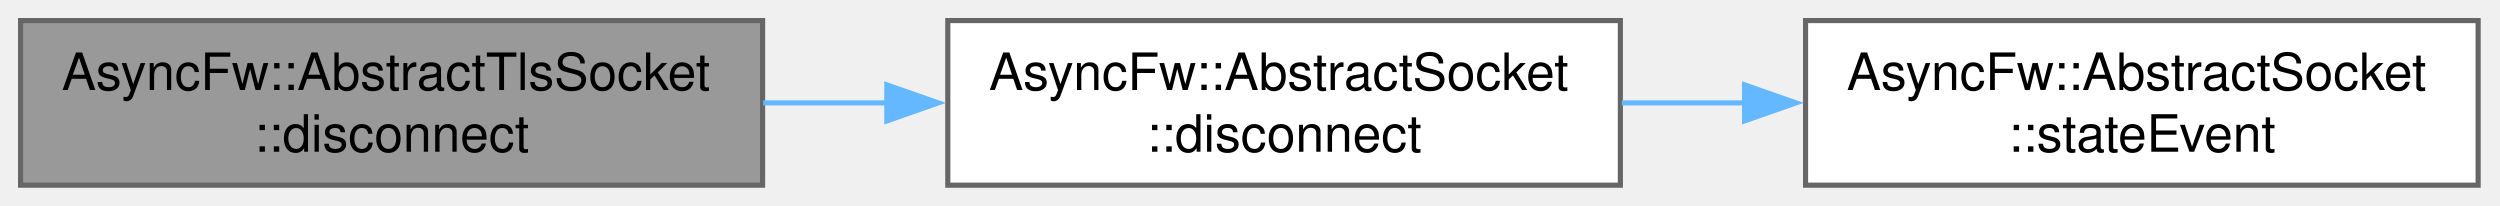
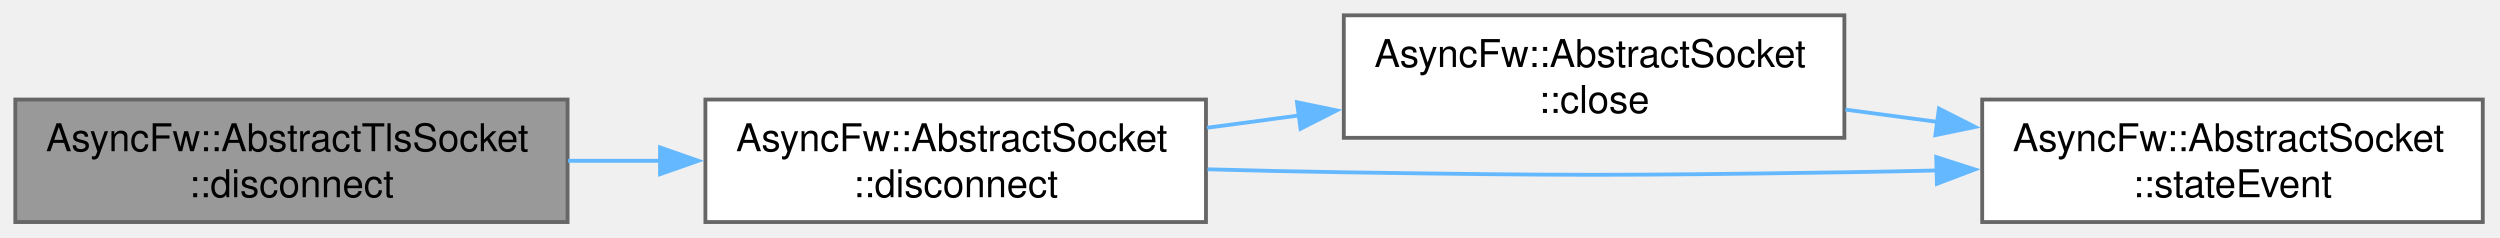
- <svg xmlns="http://www.w3.org/2000/svg" xmlns:xlink="http://www.w3.org/1999/xlink" width="486pt" height="40pt" viewBox="0.00 0.00 486.00 40.00">
-   <g id="graph0" class="graph" transform="scale(1 1) rotate(0) translate(4 36)">
+ <svg xmlns="http://www.w3.org/2000/svg" xmlns:xlink="http://www.w3.org/1999/xlink" width="653pt" height="62pt" viewBox="0.00 0.00 653.00 62.00">
+   <g id="graph0" class="graph" transform="scale(1 1) rotate(0) translate(4 58)">
    <g id="Node000001" class="node">
      <g id="a_Node000001">
        <a xlink:title="Shuts down the active TLS session gracefully via SSL_shutdown() before terminating the network pipe.">
          <polygon fill="#999999" stroke="#666666" points="144.25,-32 0,-32 0,0 144.25,0 144.25,-32" />
          <text xml:space="preserve" text-anchor="start" x="8" y="-18.5" font-family="Helvetica,sans-Serif" font-size="10.00">AsyncFw::AbstractTlsSocket</text>
          <text xml:space="preserve" text-anchor="middle" x="72.12" y="-6.5" font-family="Helvetica,sans-Serif" font-size="10.00">::disconnect</text>
        </a>
      </g>
    </g>
    <g id="Node000002" class="node">
      <g id="a_Node000002">
        <a xlink:href="classAsyncFw_1_1AbstractSocket.html#a96c331ff22db7a34923c34f575075e6a" target="_top" xlink:title="Disconnects the socket from the remote host gracefully.">
          <polygon fill="white" stroke="#666666" points="311,-32 180.25,-32 180.25,0 311,0 311,-32" />
          <text xml:space="preserve" text-anchor="start" x="188.25" y="-18.5" font-family="Helvetica,sans-Serif" font-size="10.00">AsyncFw::AbstractSocket</text>
          <text xml:space="preserve" text-anchor="middle" x="245.62" y="-6.5" font-family="Helvetica,sans-Serif" font-size="10.00">::disconnect</text>
        </a>
      </g>
    </g>
    <g id="edge1_Node000001_Node000002" class="edge">
      <g id="a_edge1_Node000001_Node000002">
        <a xlink:title=" ">
          <path fill="none" stroke="#63b8ff" d="M144.37,-16C152.37,-16 160.55,-16 168.62,-16" />
          <polygon fill="#63b8ff" stroke="#63b8ff" points="168.4,-19.5 178.4,-16 168.4,-12.5 168.4,-19.5" />
        </a>
      </g>
    </g>
    <g id="Node000003" class="node">
      <g id="a_Node000003">
-         <a xlink:href="classAsyncFw_1_1AbstractSocket.html#a5db12267a6d2241e81f570463f2d7ef5" target="_top" xlink:title="Called when the connection state changes.">
-           <polygon fill="white" stroke="#666666" points="477.75,-32 347,-32 347,0 477.75,0 477.75,-32" />
-           <text xml:space="preserve" text-anchor="start" x="355" y="-18.5" font-family="Helvetica,sans-Serif" font-size="10.00">AsyncFw::AbstractSocket</text>
-           <text xml:space="preserve" text-anchor="middle" x="412.38" y="-6.5" font-family="Helvetica,sans-Serif" font-size="10.00">::stateEvent</text>
+         <a xlink:href="classAsyncFw_1_1AbstractSocket.html#a77c0a9ea7c5061c406673bbe8b18d60d" target="_top" xlink:title="Closes the network connection and unsubscribes from thread polling events.">
+           <polygon fill="white" stroke="#666666" points="477.75,-54 347,-54 347,-22 477.75,-22 477.75,-54" />
+           <text xml:space="preserve" text-anchor="start" x="355" y="-40.5" font-family="Helvetica,sans-Serif" font-size="10.00">AsyncFw::AbstractSocket</text>
+           <text xml:space="preserve" text-anchor="middle" x="412.38" y="-28.5" font-family="Helvetica,sans-Serif" font-size="10.00">::close</text>
        </a>
      </g>
    </g>
    <g id="edge2_Node000002_Node000003" class="edge">
      <g id="a_edge2_Node000002_Node000003">
        <a xlink:title=" ">
-           <path fill="none" stroke="#63b8ff" d="M311.27,-16C319.17,-16 327.3,-16 335.35,-16" />
-           <polygon fill="#63b8ff" stroke="#63b8ff" points="335.14,-19.5 345.14,-16 335.14,-12.5 335.14,-19.5" />
+           <path fill="none" stroke="#63b8ff" d="M311.27,-24.63C319.17,-25.69 327.3,-26.77 335.35,-27.85" />
+           <polygon fill="#63b8ff" stroke="#63b8ff" points="334.77,-31.3 345.15,-29.16 335.7,-24.36 334.77,-31.3" />
+         </a>
+       </g>
+     </g>
+     <g id="Node000004" class="node">
+       <g id="a_Node000004">
+         <a xlink:href="classAsyncFw_1_1AbstractSocket.html#a5db12267a6d2241e81f570463f2d7ef5" target="_top" xlink:title="Called when the connection state changes.">
+           <polygon fill="white" stroke="#666666" points="644.5,-32 513.75,-32 513.75,0 644.5,0 644.5,-32" />
+           <text xml:space="preserve" text-anchor="start" x="521.75" y="-18.5" font-family="Helvetica,sans-Serif" font-size="10.00">AsyncFw::AbstractSocket</text>
+           <text xml:space="preserve" text-anchor="middle" x="579.12" y="-6.5" font-family="Helvetica,sans-Serif" font-size="10.00">::stateEvent</text>
+         </a>
+       </g>
+     </g>
+     <g id="edge4_Node000002_Node000004" class="edge">
+       <g id="a_edge4_Node000002_Node000004">
+         <a xlink:title=" ">
+           <path fill="none" stroke="#63b8ff" d="M311.41,-13.78C323.25,-13.45 335.49,-13.17 347,-13 405.1,-12.13 419.65,-12.13 477.75,-13 485.57,-13.12 493.73,-13.28 501.87,-13.48" />
+           <polygon fill="#63b8ff" stroke="#63b8ff" points="501.74,-16.98 511.82,-13.74 501.92,-9.98 501.74,-16.98" />
+         </a>
+       </g>
+     </g>
+     <g id="edge3_Node000003_Node000004" class="edge">
+       <g id="a_edge3_Node000003_Node000004">
+         <a xlink:title=" ">
+           <path fill="none" stroke="#63b8ff" d="M478.02,-29.37C485.92,-28.31 494.05,-27.23 502.1,-26.15" />
+           <polygon fill="#63b8ff" stroke="#63b8ff" points="502.45,-29.64 511.9,-24.84 501.52,-22.7 502.45,-29.64" />
        </a>
      </g>
    </g>
  </g>
</svg>
